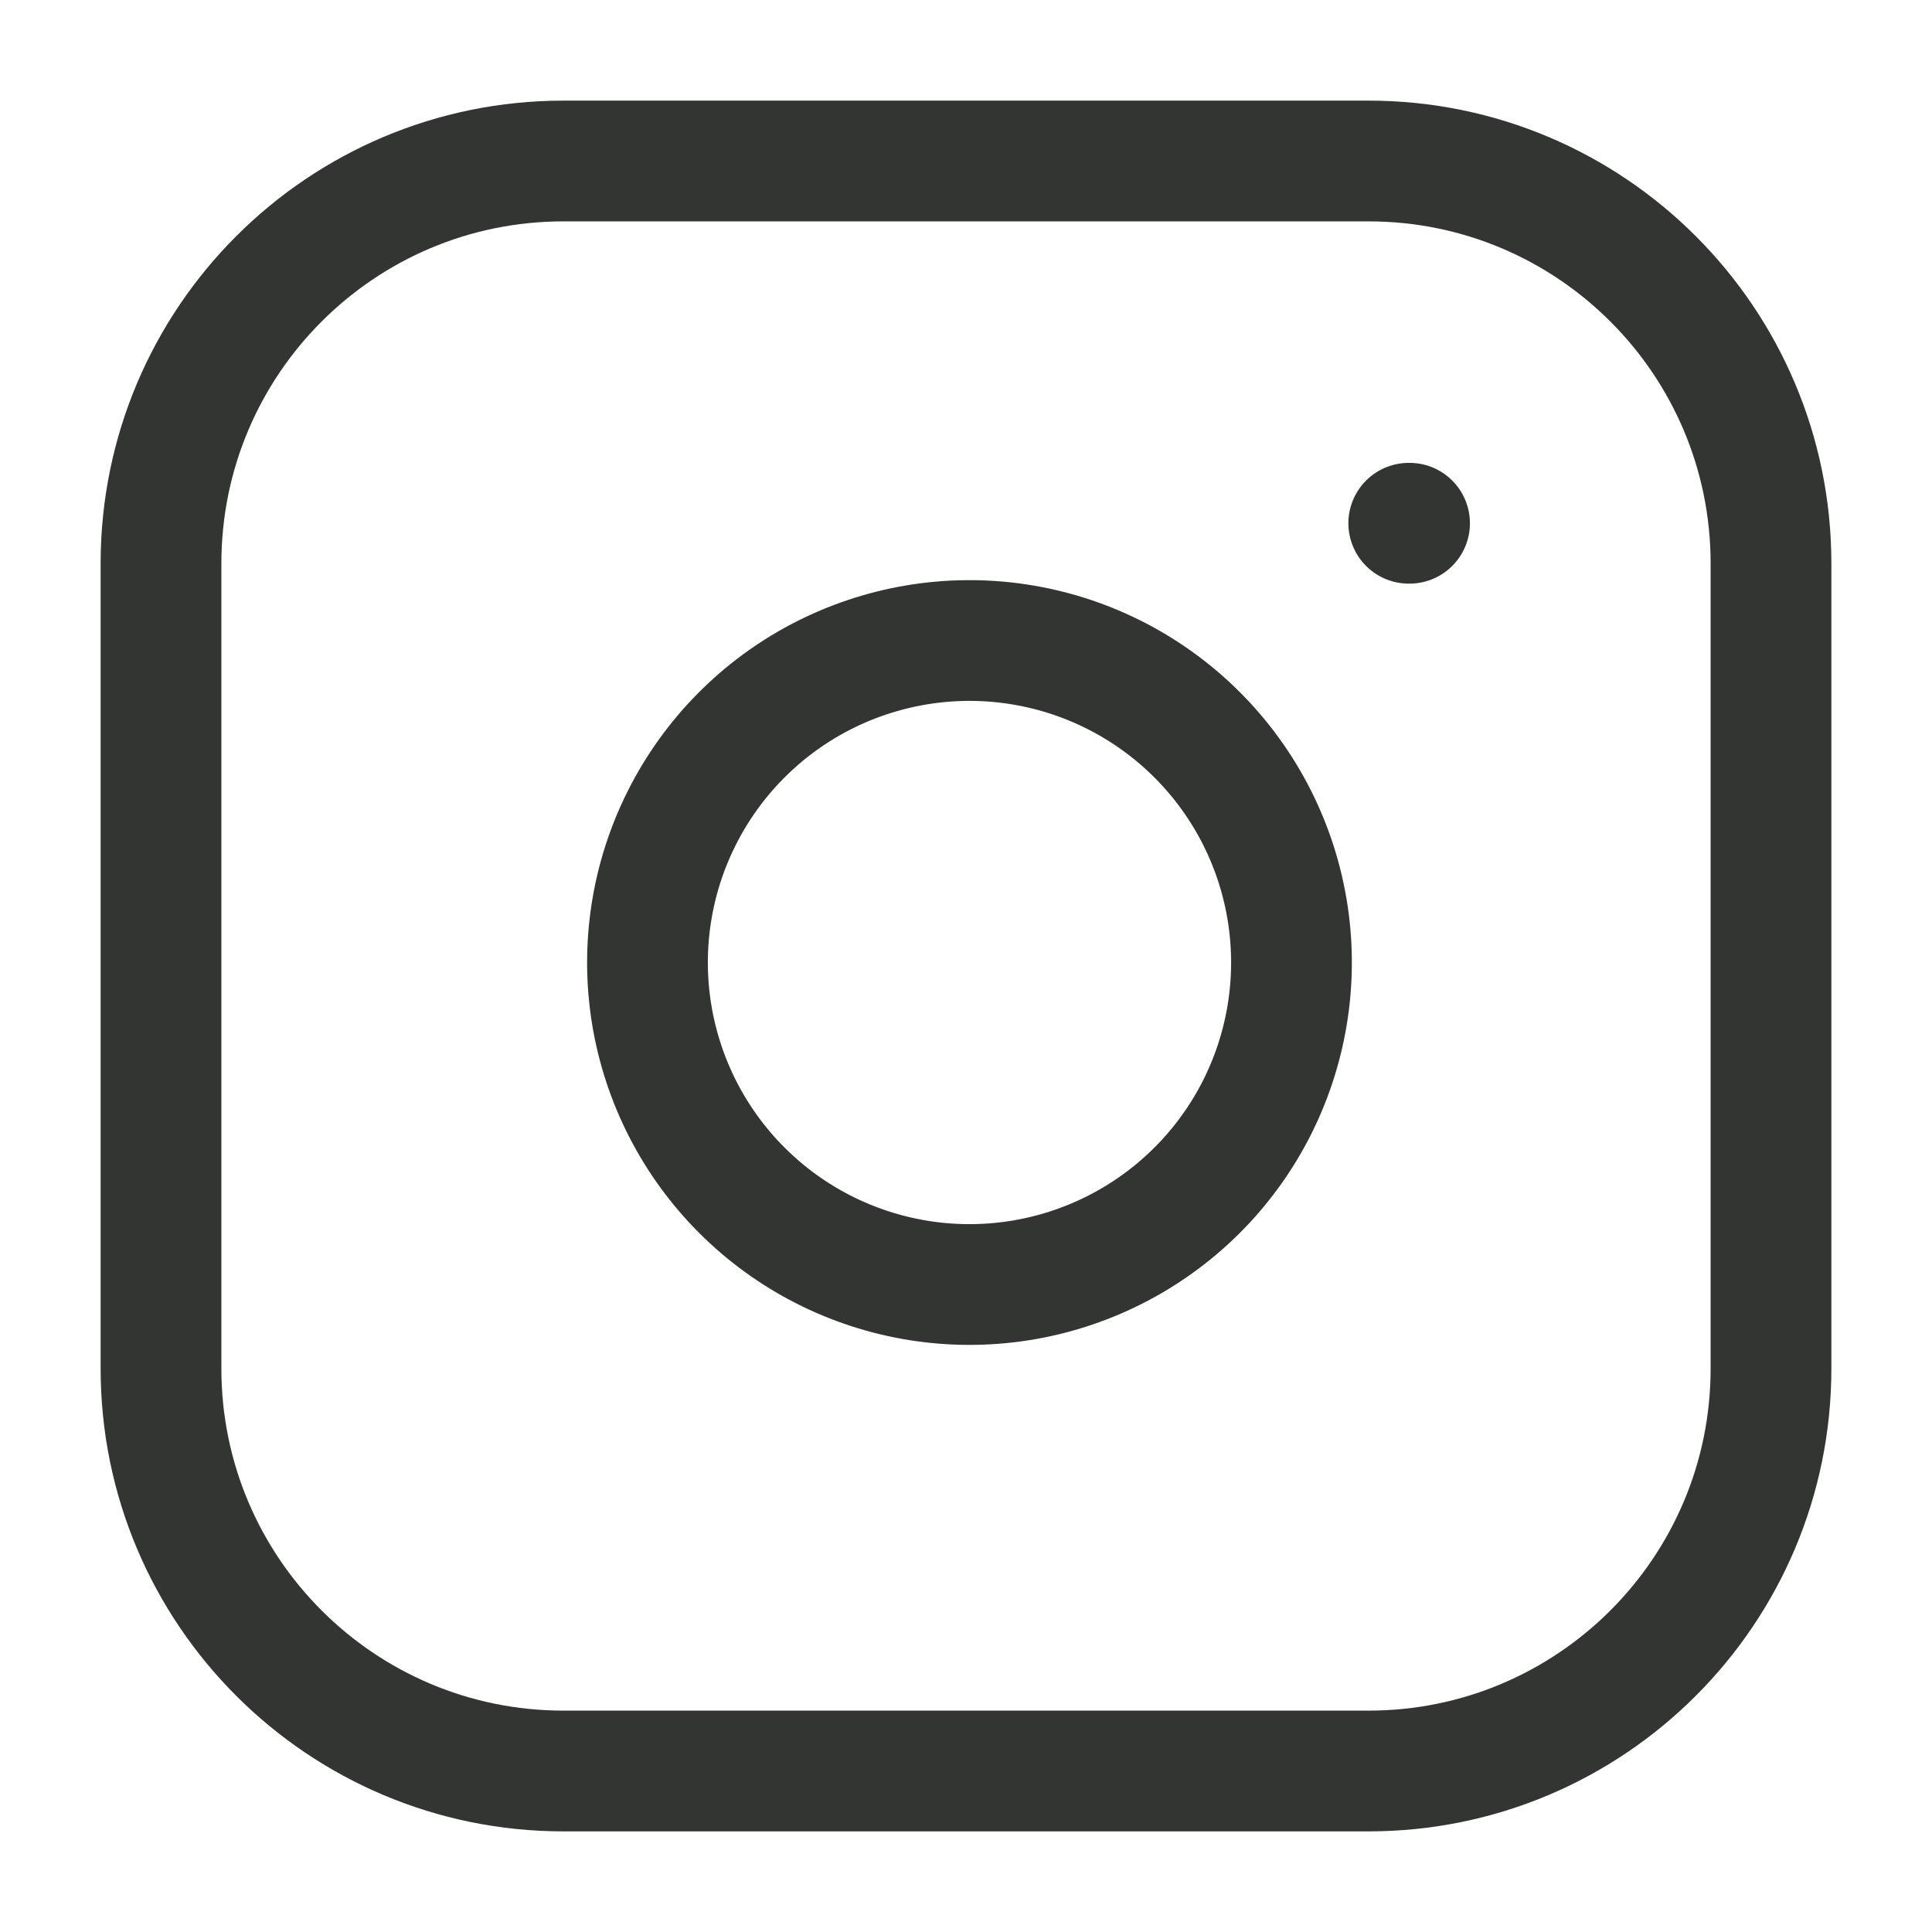
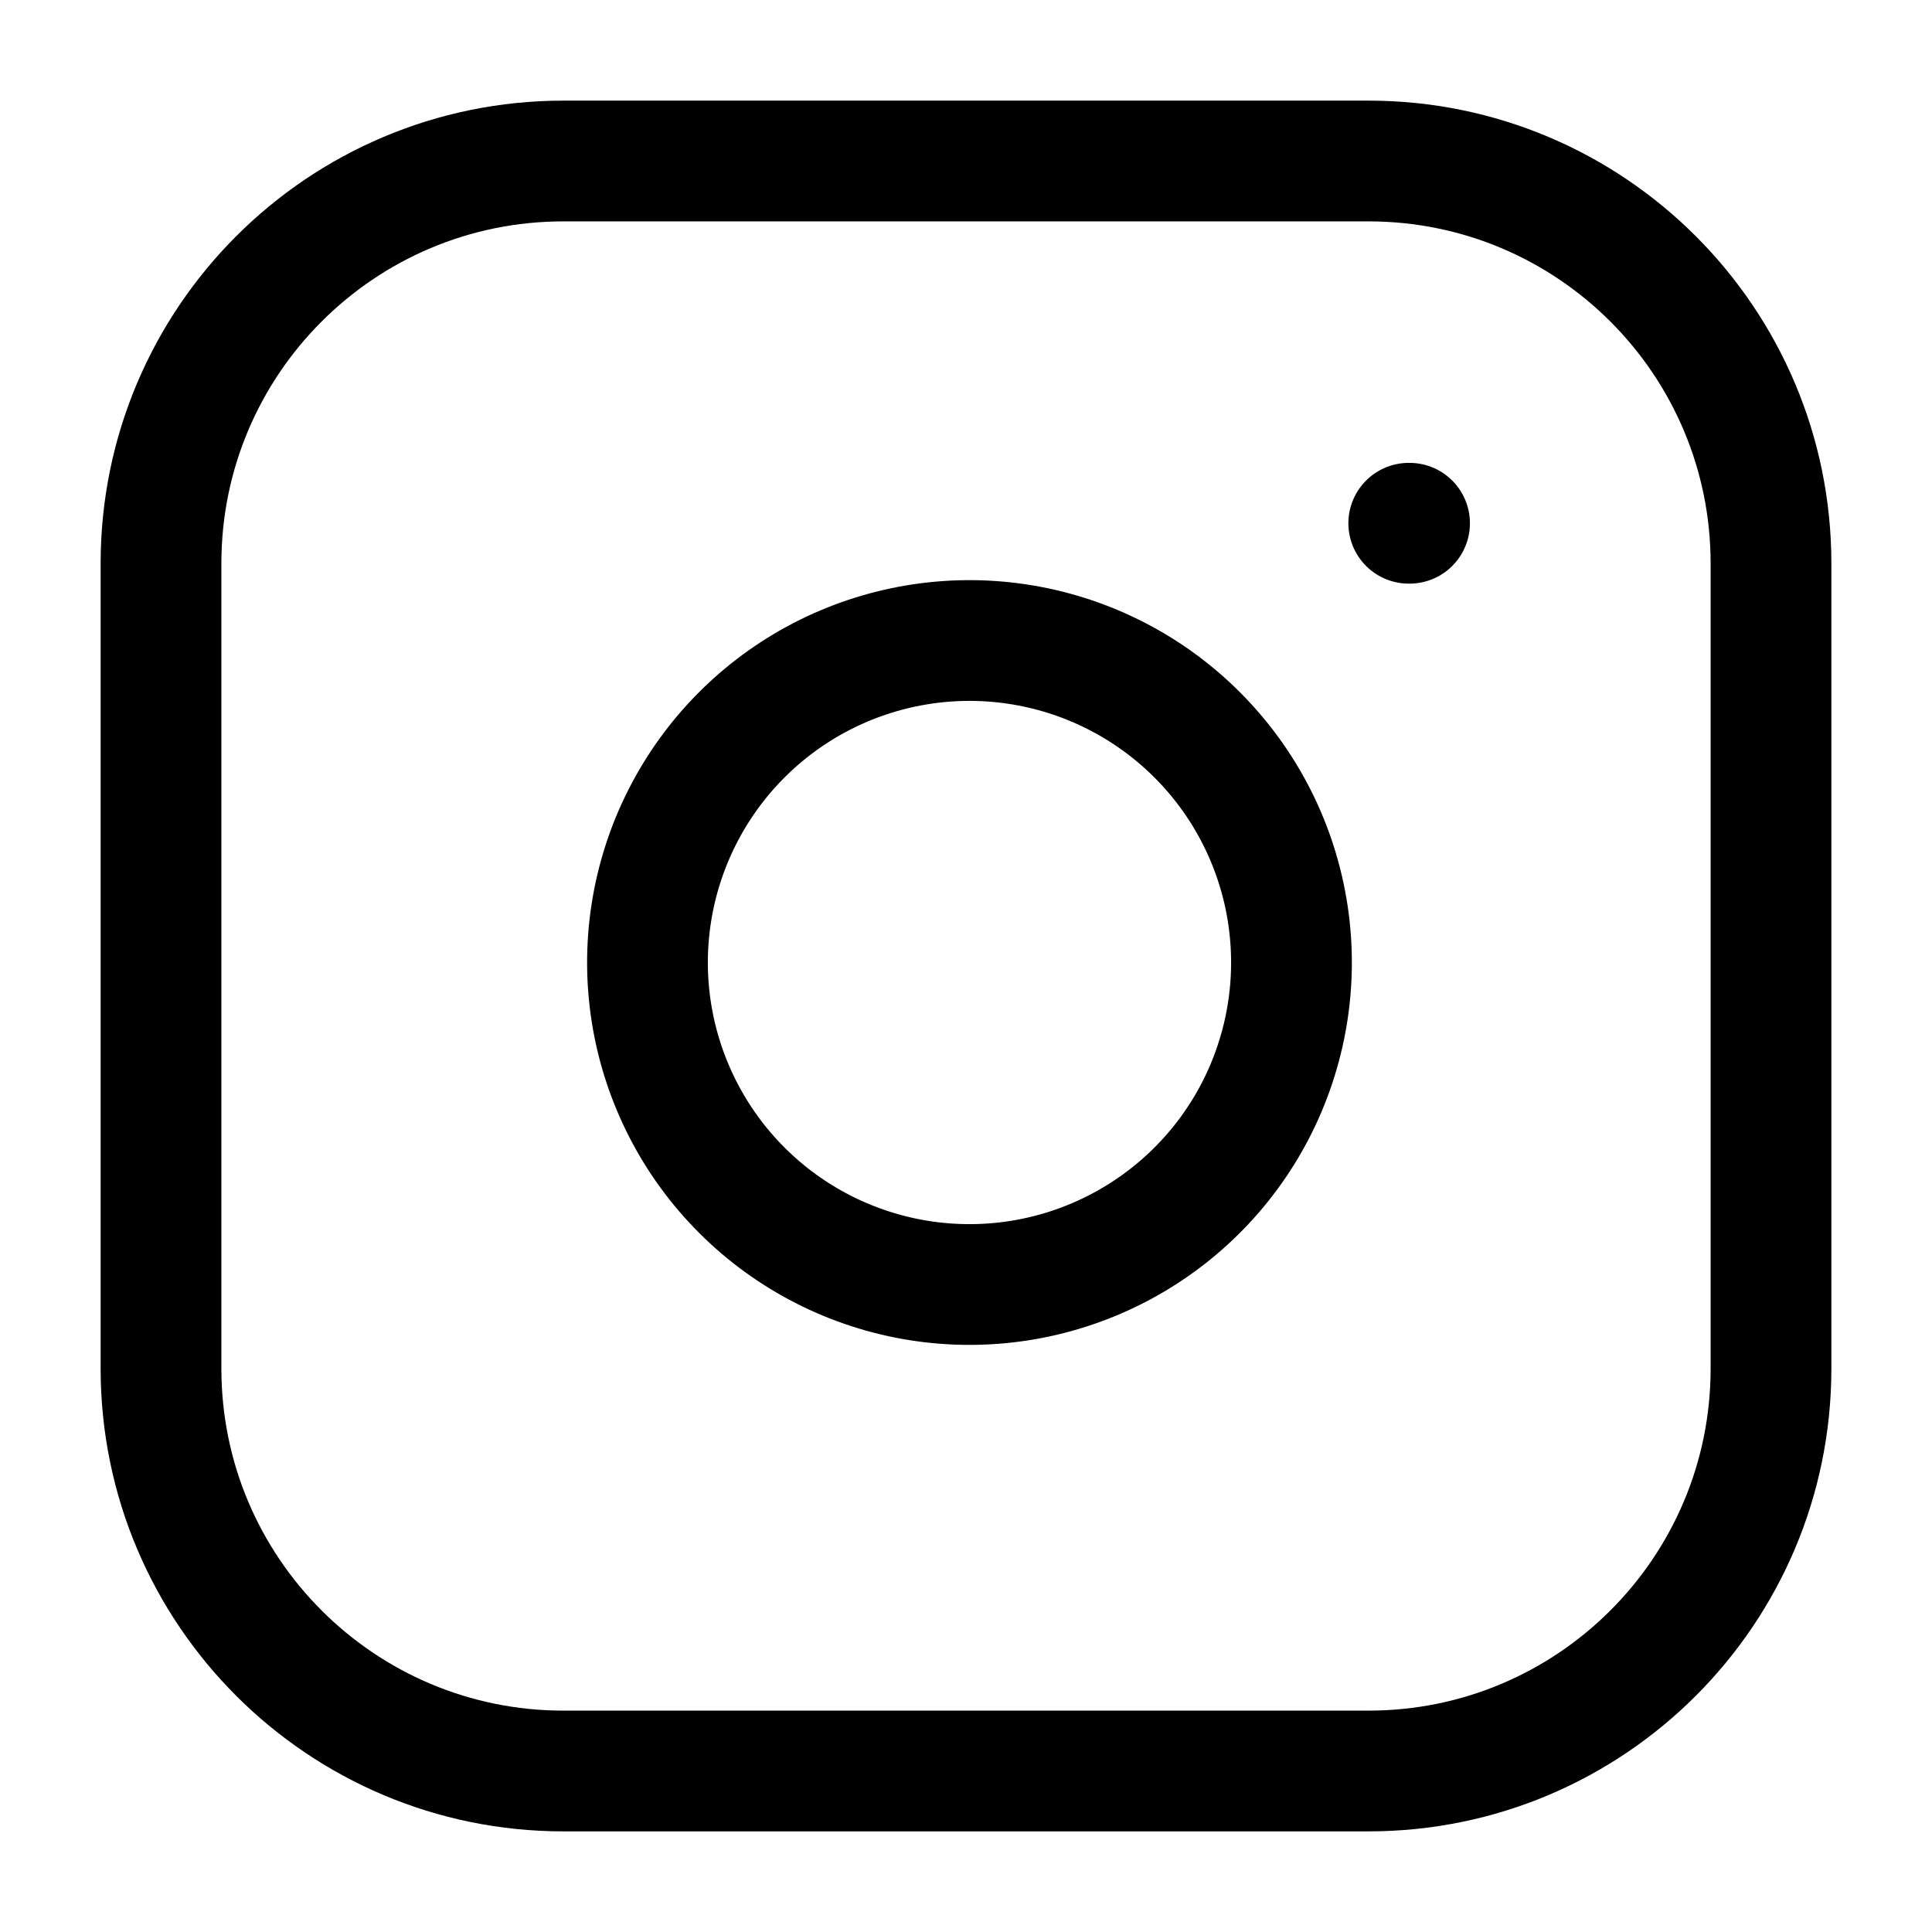
<svg xmlns="http://www.w3.org/2000/svg" width="48" height="48" viewBox="0 0 48 48" fill="none">
-   <path d="M35 13H35.02M14 4H34C39.523 4 44 8.477 44 14V34C44 39.523 39.523 44 34 44H14C8.477 44 4 39.523 4 34V14C4 8.477 8.477 4 14 4ZM32 22.74C32.247 24.404 31.962 26.104 31.188 27.598C30.413 29.092 29.186 30.303 27.683 31.059C26.18 31.816 24.477 32.079 22.816 31.812C21.154 31.544 19.619 30.76 18.43 29.57C17.24 28.381 16.456 26.846 16.188 25.184C15.921 23.523 16.184 21.82 16.941 20.317C17.697 18.814 18.908 17.587 20.402 16.812C21.896 16.038 23.596 15.753 25.26 16C26.958 16.252 28.53 17.043 29.743 18.257C30.957 19.47 31.748 21.042 32 22.74Z" stroke="#333533" stroke-width="3" stroke-linecap="round" stroke-linejoin="round" />
+   <path d="M35 13H35.02M14 4H34C39.523 4 44 8.477 44 14V34C44 39.523 39.523 44 34 44H14C8.477 44 4 39.523 4 34V14C4 8.477 8.477 4 14 4ZM32 22.74C32.247 24.404 31.962 26.104 31.188 27.598C30.413 29.092 29.186 30.303 27.683 31.059C26.18 31.816 24.477 32.079 22.816 31.812C21.154 31.544 19.619 30.76 18.43 29.57C17.24 28.381 16.456 26.846 16.188 25.184C15.921 23.523 16.184 21.82 16.941 20.317C17.697 18.814 18.908 17.587 20.402 16.812C21.896 16.038 23.596 15.753 25.26 16C26.958 16.252 28.53 17.043 29.743 18.257C30.957 19.47 31.748 21.042 32 22.74Z" stroke="#000" stroke-width="3" stroke-linecap="round" stroke-linejoin="round" />
</svg>
